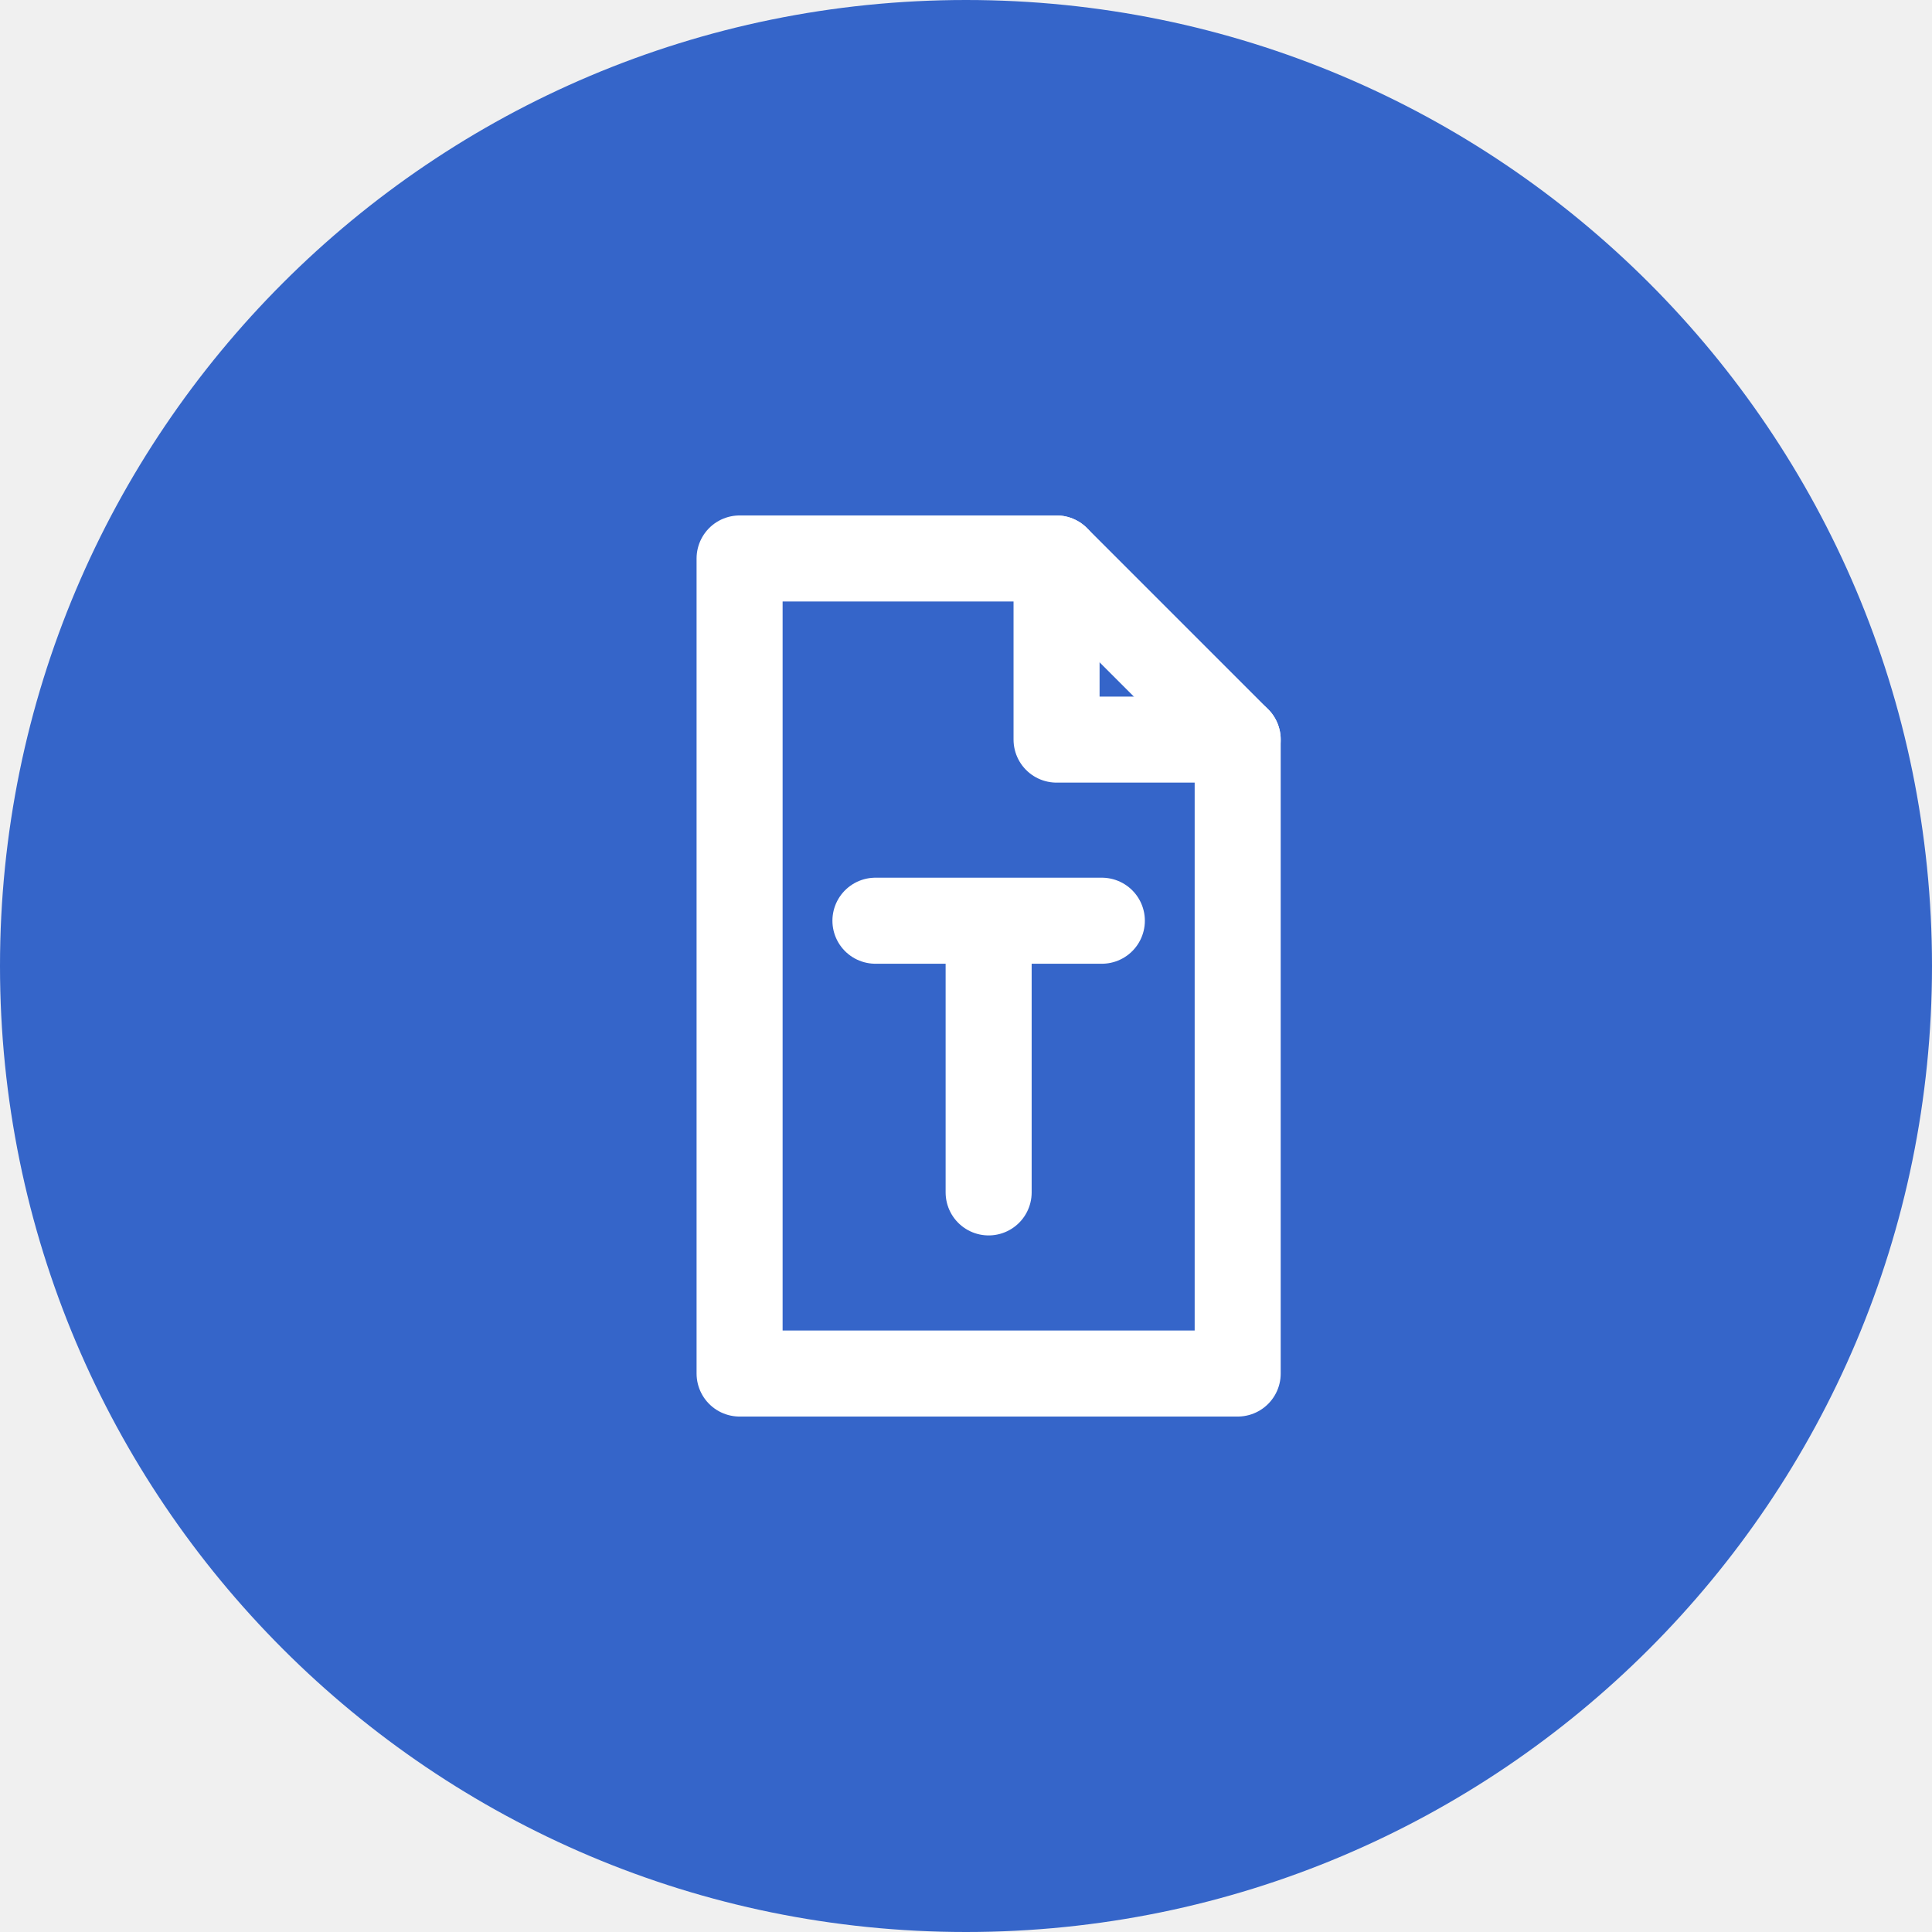
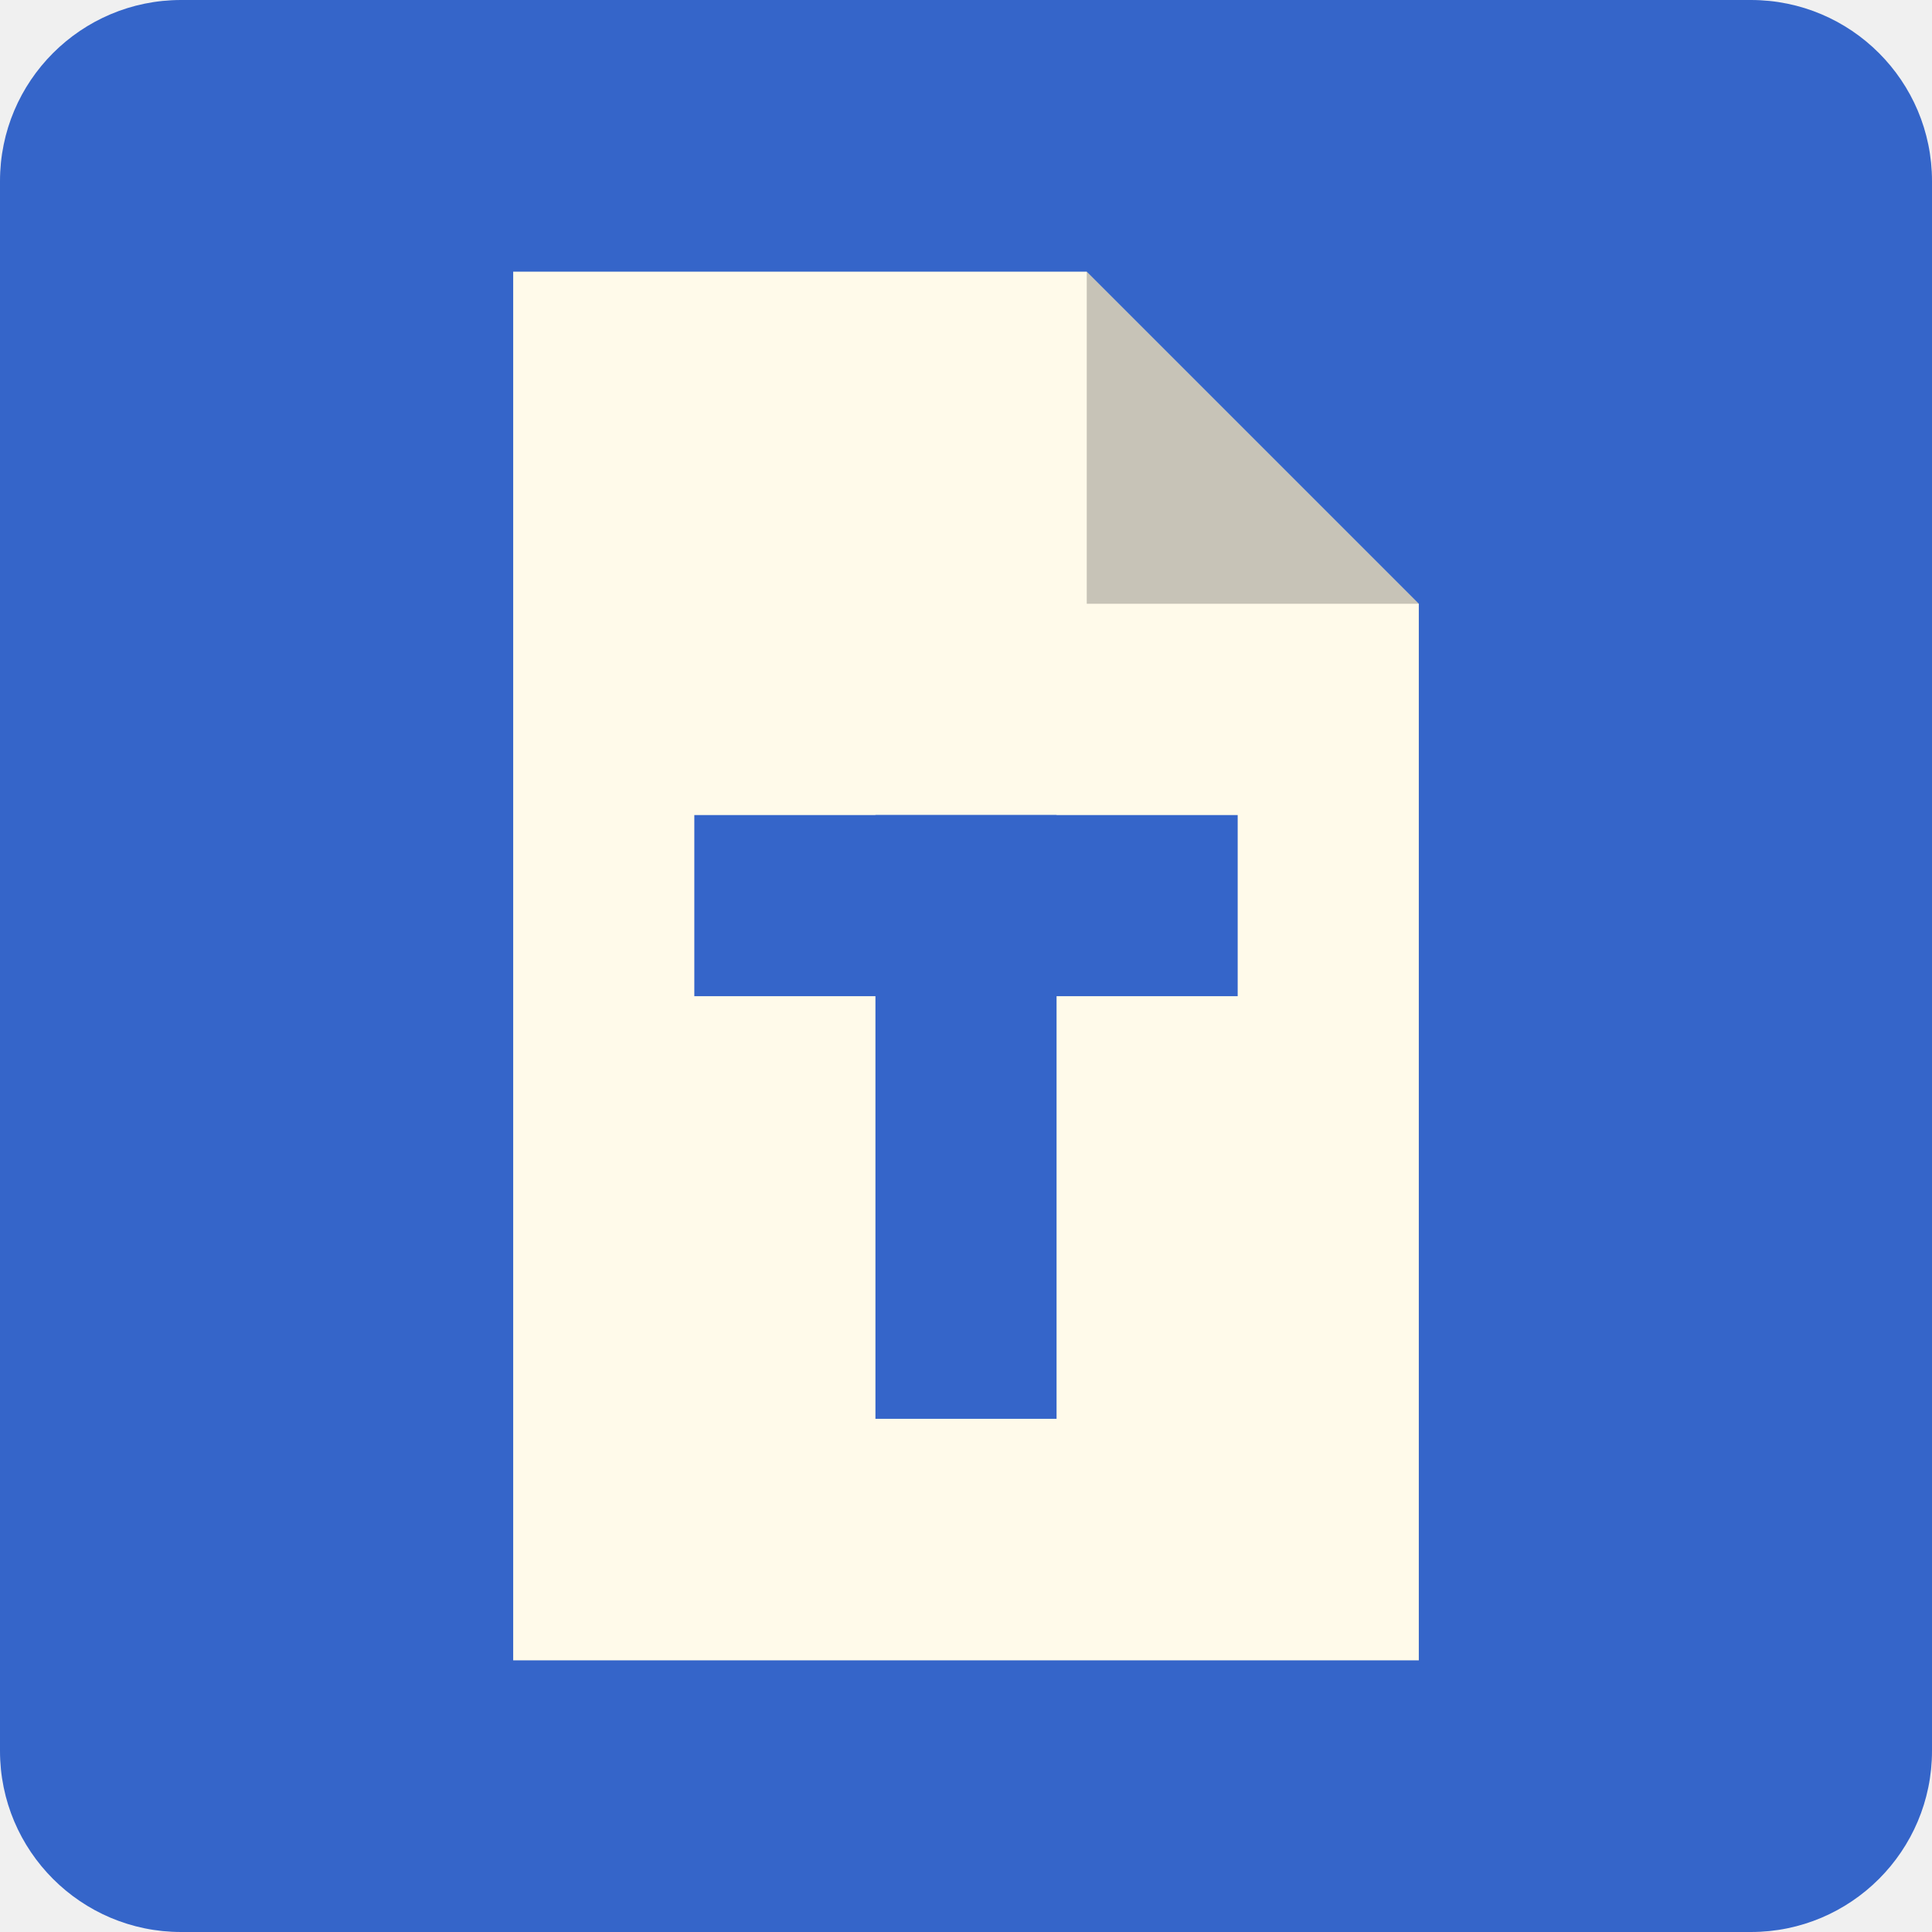
<svg xmlns="http://www.w3.org/2000/svg" viewBox="0 0 64 64">
-   <circle cx="32" cy="32" r="32" fill="#3565c9" />
-   <g transform="translate(14 14) scale(1.5)" fill="none" stroke="#fff" stroke-width="1.9" stroke-linecap="round" stroke-linejoin="round">
-     <path d="M7 3h7l4 4v14H7z" />
-     <path d="M14 3v4h4" />
-     <path d="M10 11h5M12.5 11v6" />
-   </g>
+   <rect width="64" height="64" rx="6" fill="#3565c9" />
+   <path d="M17 9h19l11 11v35H17z" fill="#fffaea" />
+   <path d="M36 9v11h11z" fill="#000" opacity=".22" />
+   <rect x="23" y="27" width="18" height="6" fill="#3565c9" />
+   <rect x="29" y="27" width="6" height="20" fill="#3565c9" />
</svg>
